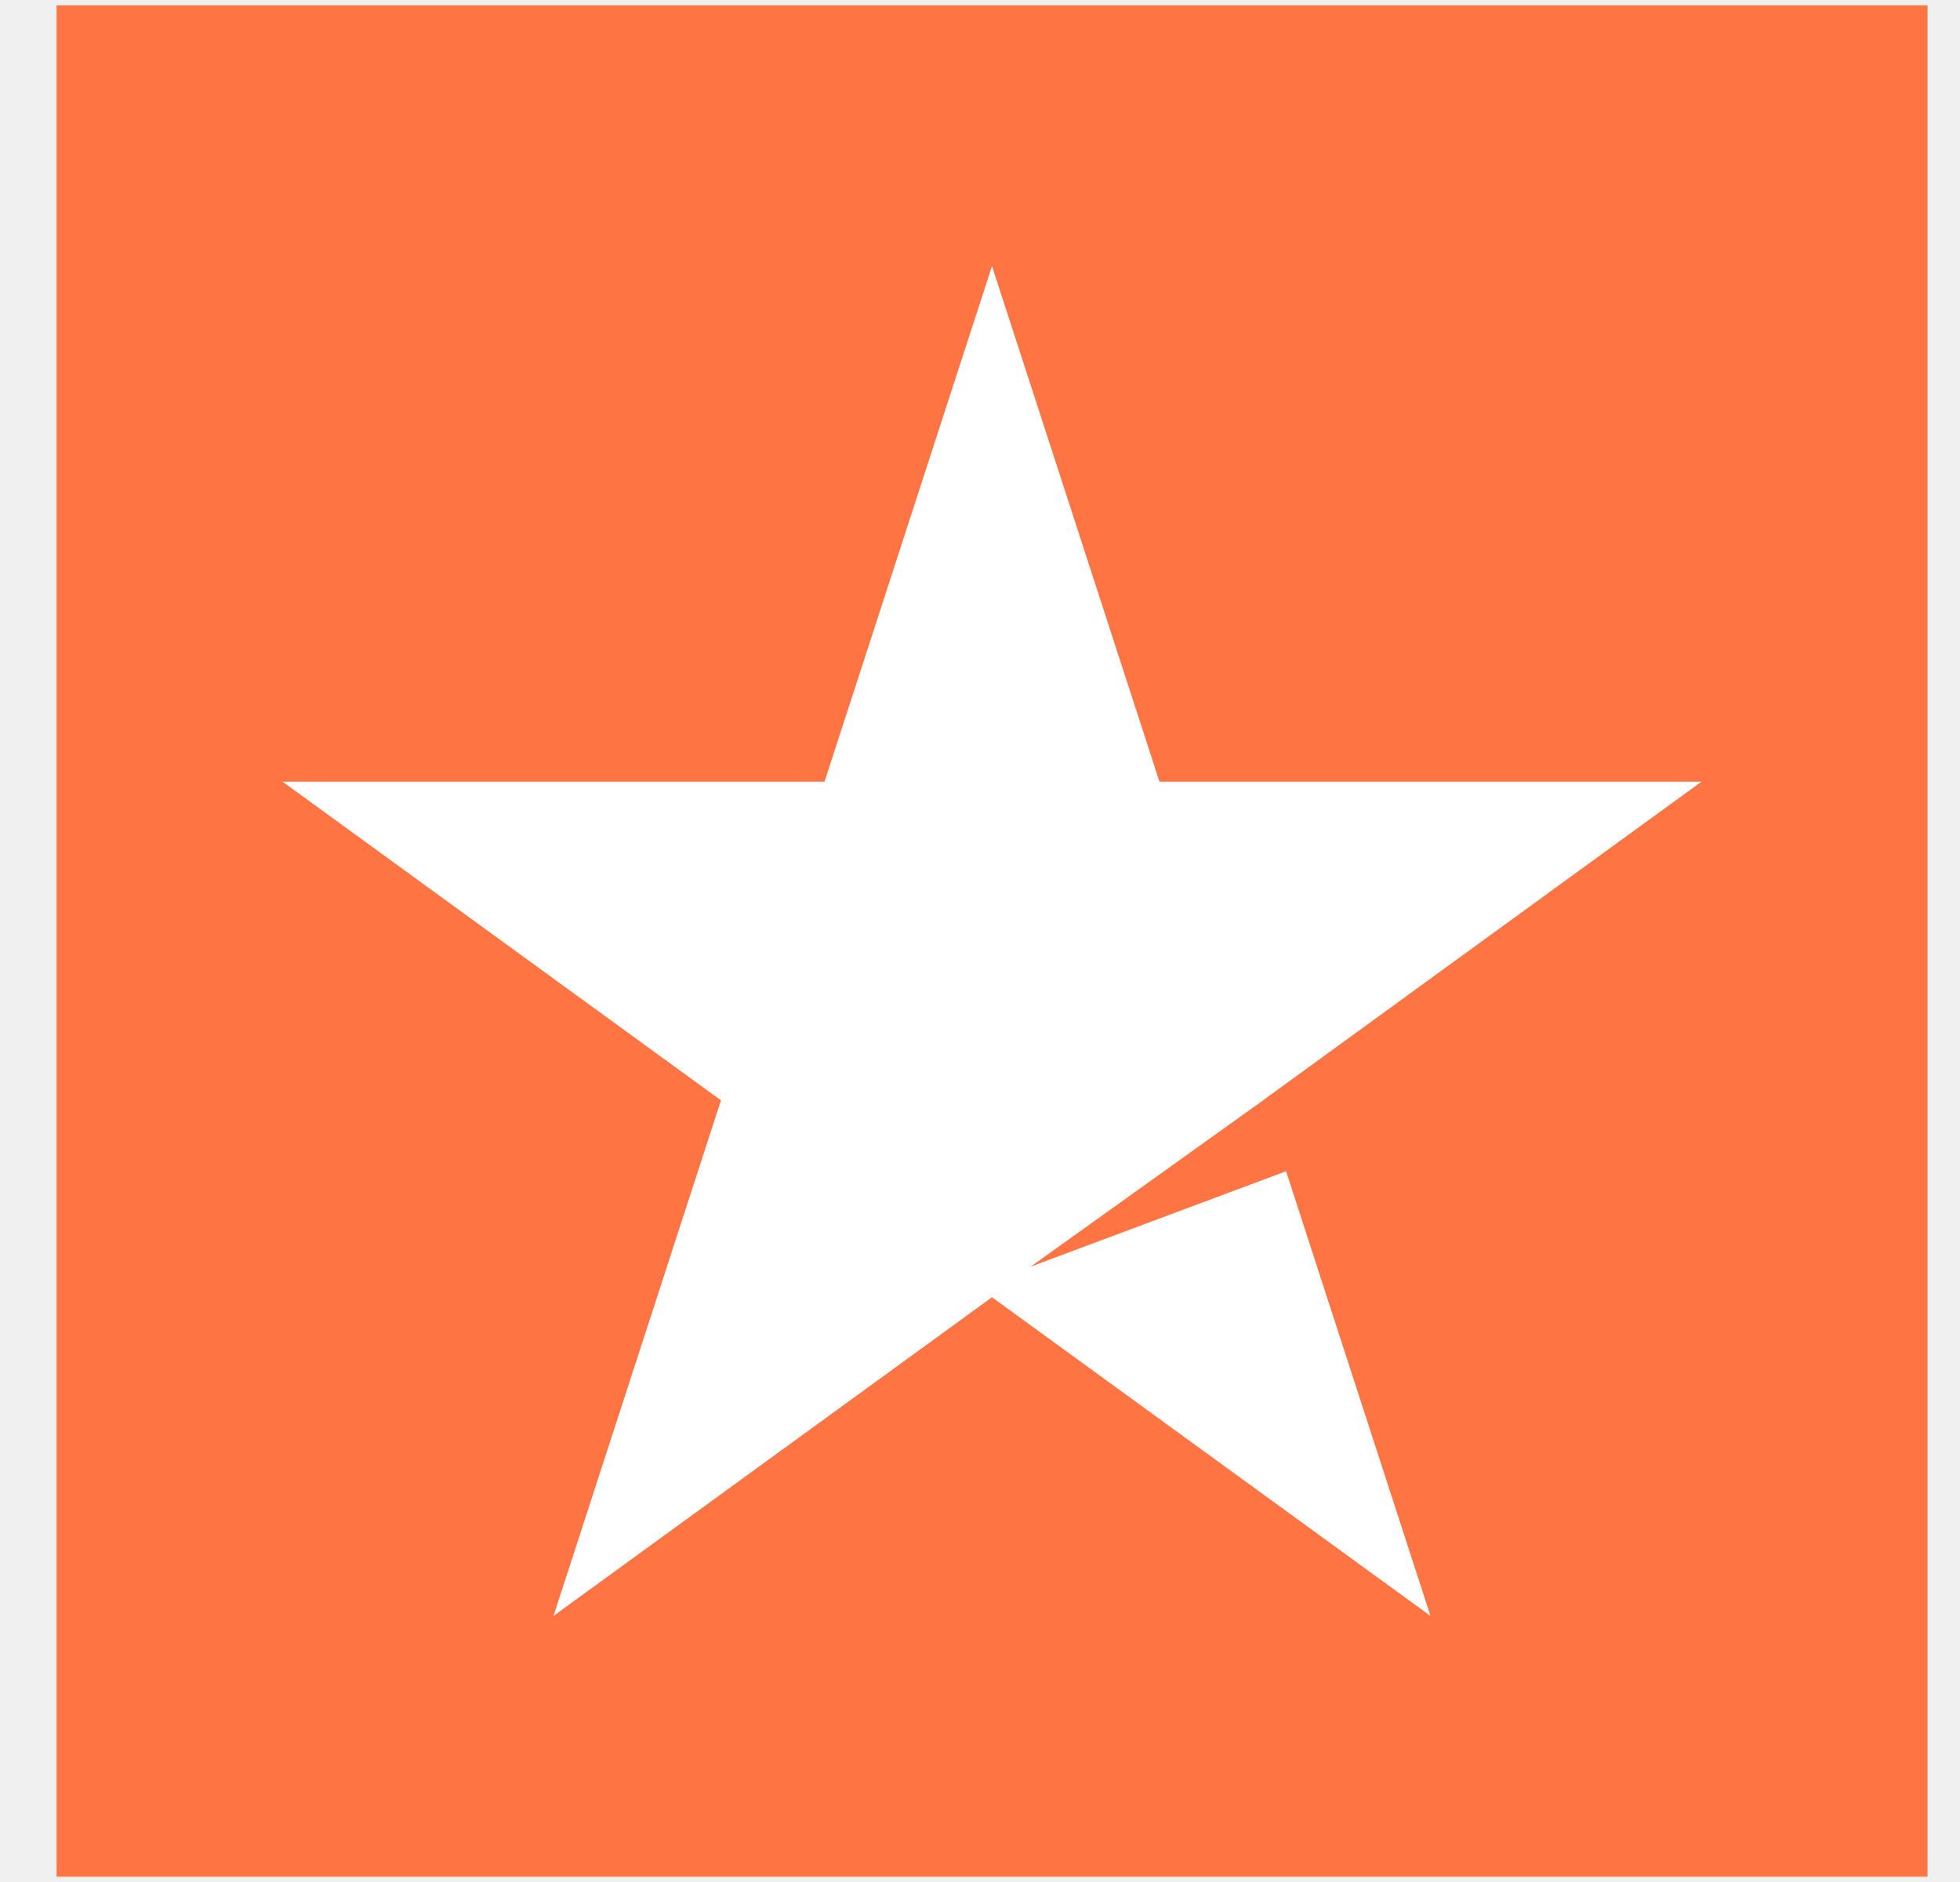
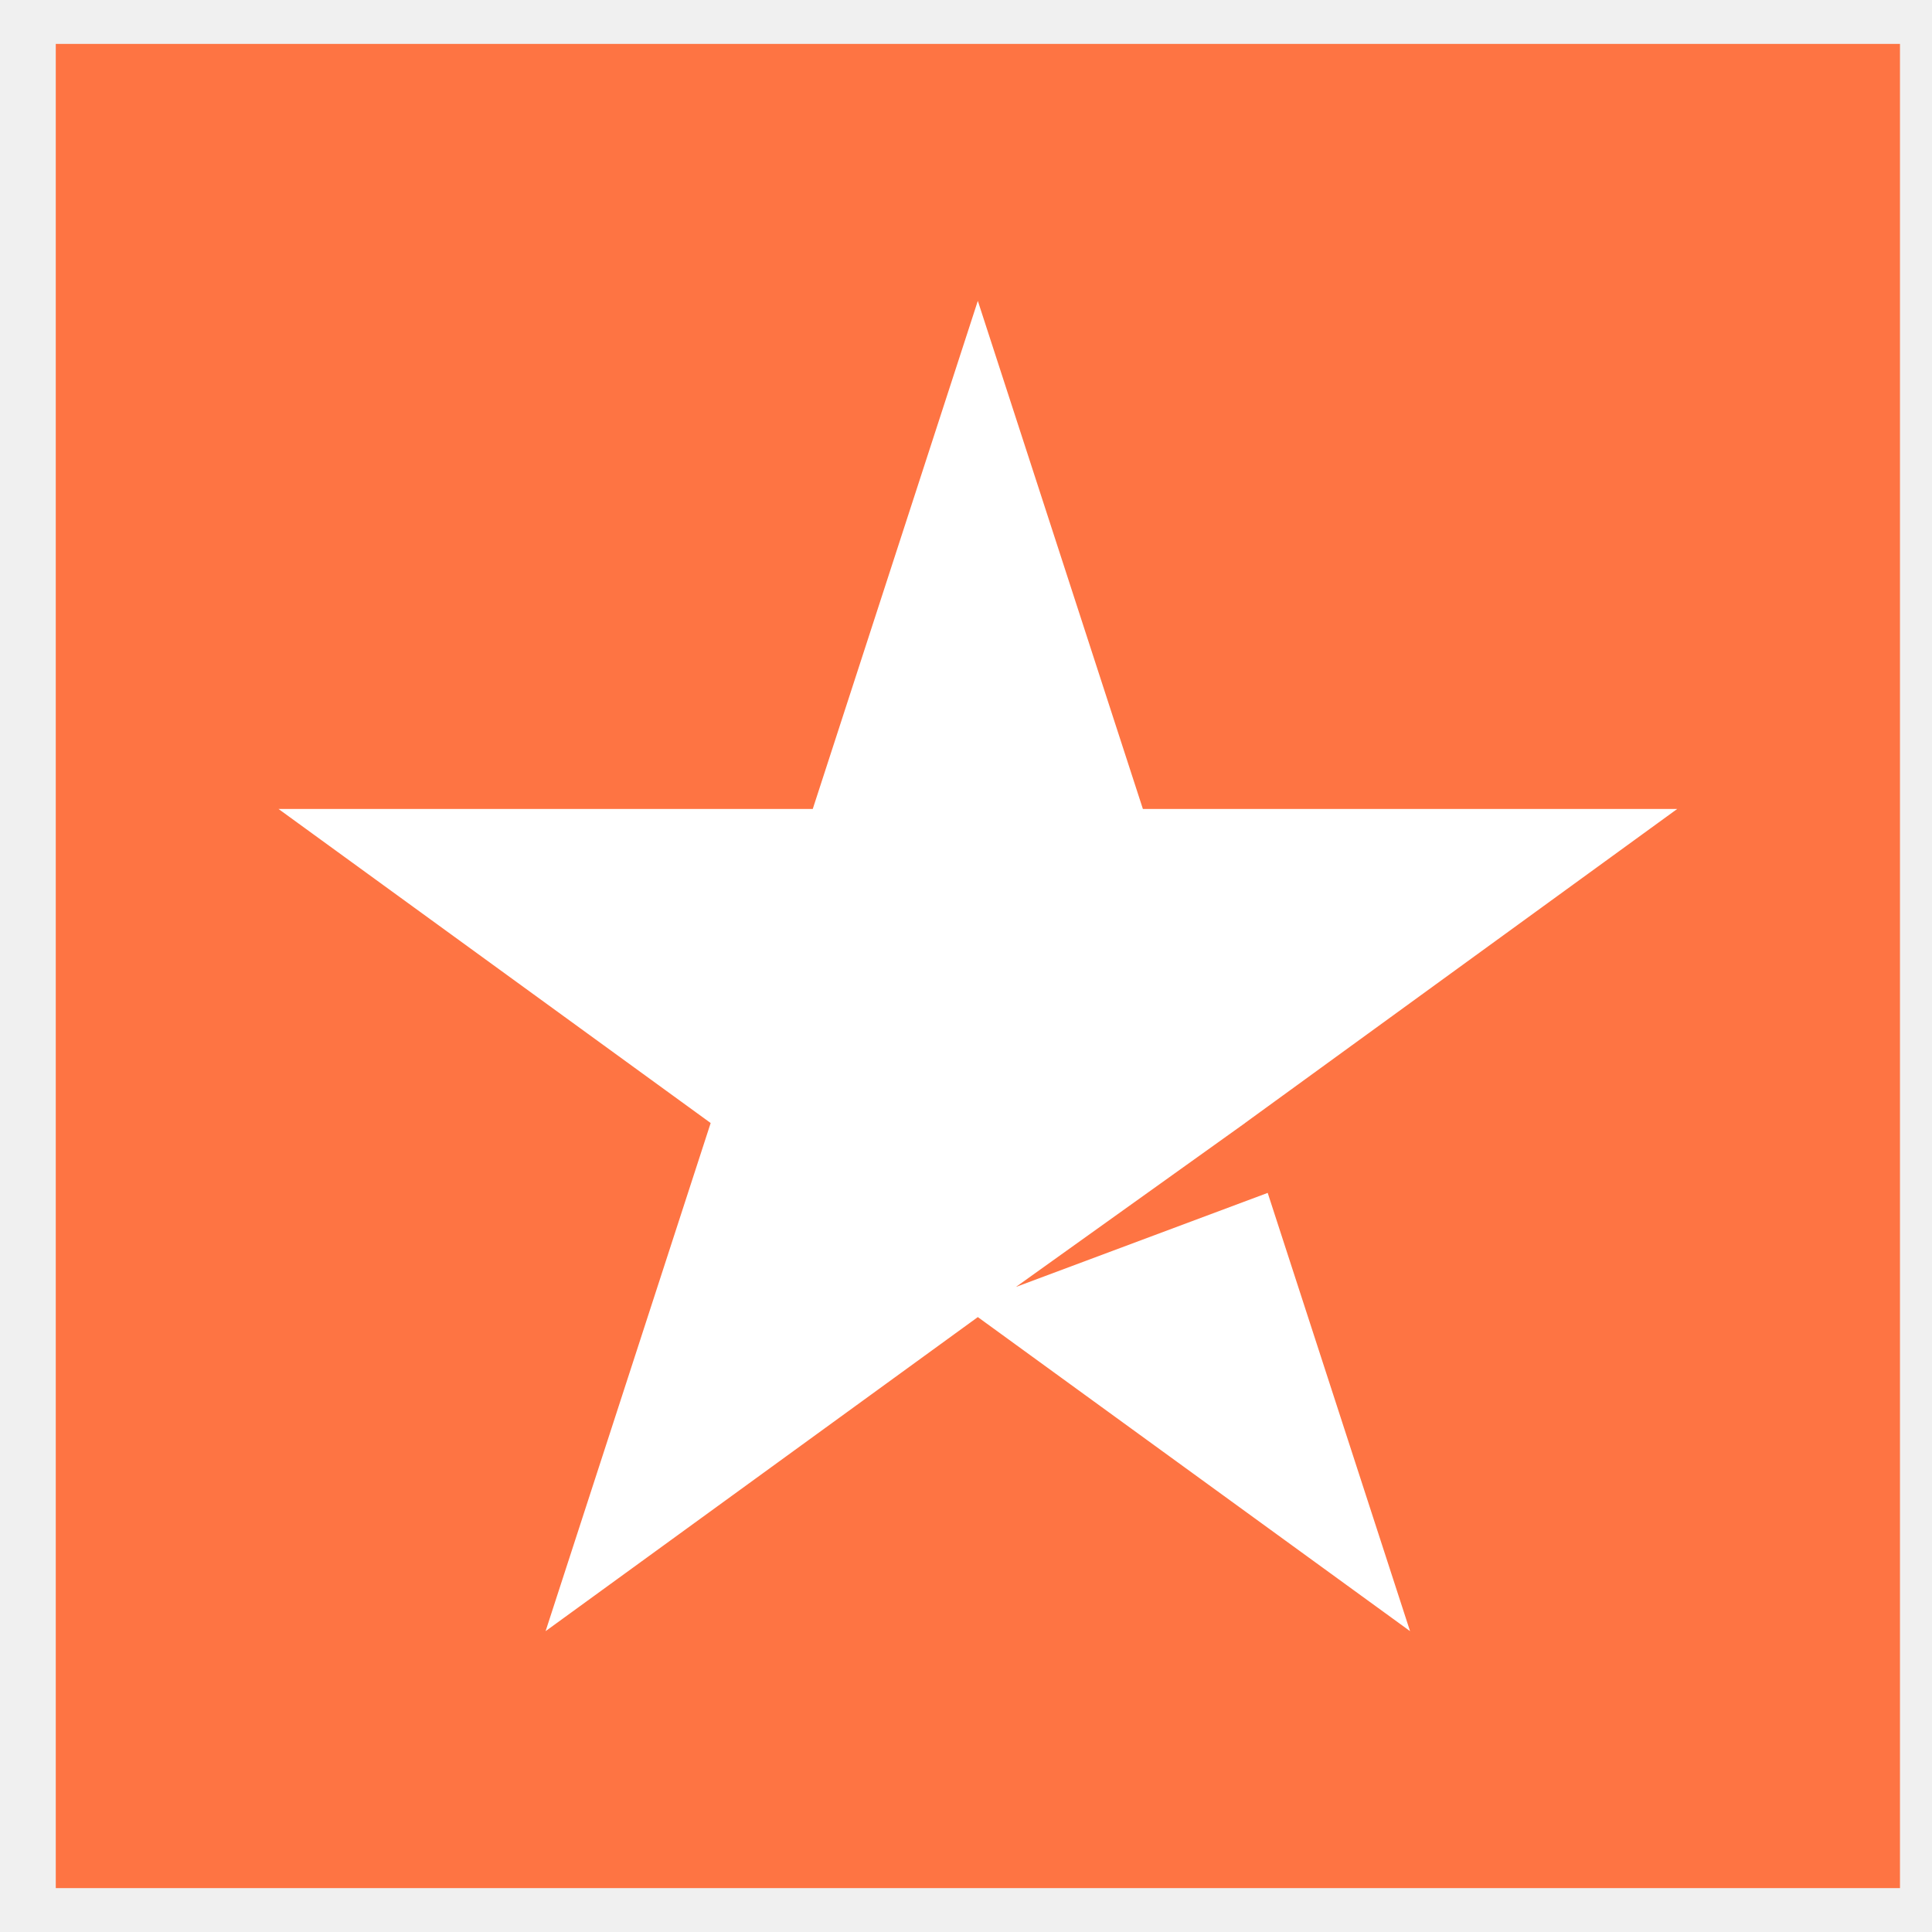
- <svg xmlns="http://www.w3.org/2000/svg" width="25" height="24" viewBox="0 0 25 24" fill="none">
+ <svg xmlns="http://www.w3.org/2000/svg" width="24" height="24" viewBox="0 0 25 24" fill="none">
  <rect width="23.864" height="23.864" transform="translate(0.72168 0.0681152)" fill="#FE7443" />
  <path fill-rule="evenodd" clip-rule="evenodd" d="M14.789 9.968L12.653 3.393L10.517 9.968H3.604L9.196 14.032L7.06 20.607L12.653 16.543L18.246 20.607L16.404 14.936L13.146 16.153L16.11 14.033L16.11 14.032L21.703 9.968H14.789Z" fill="white" />
</svg>
